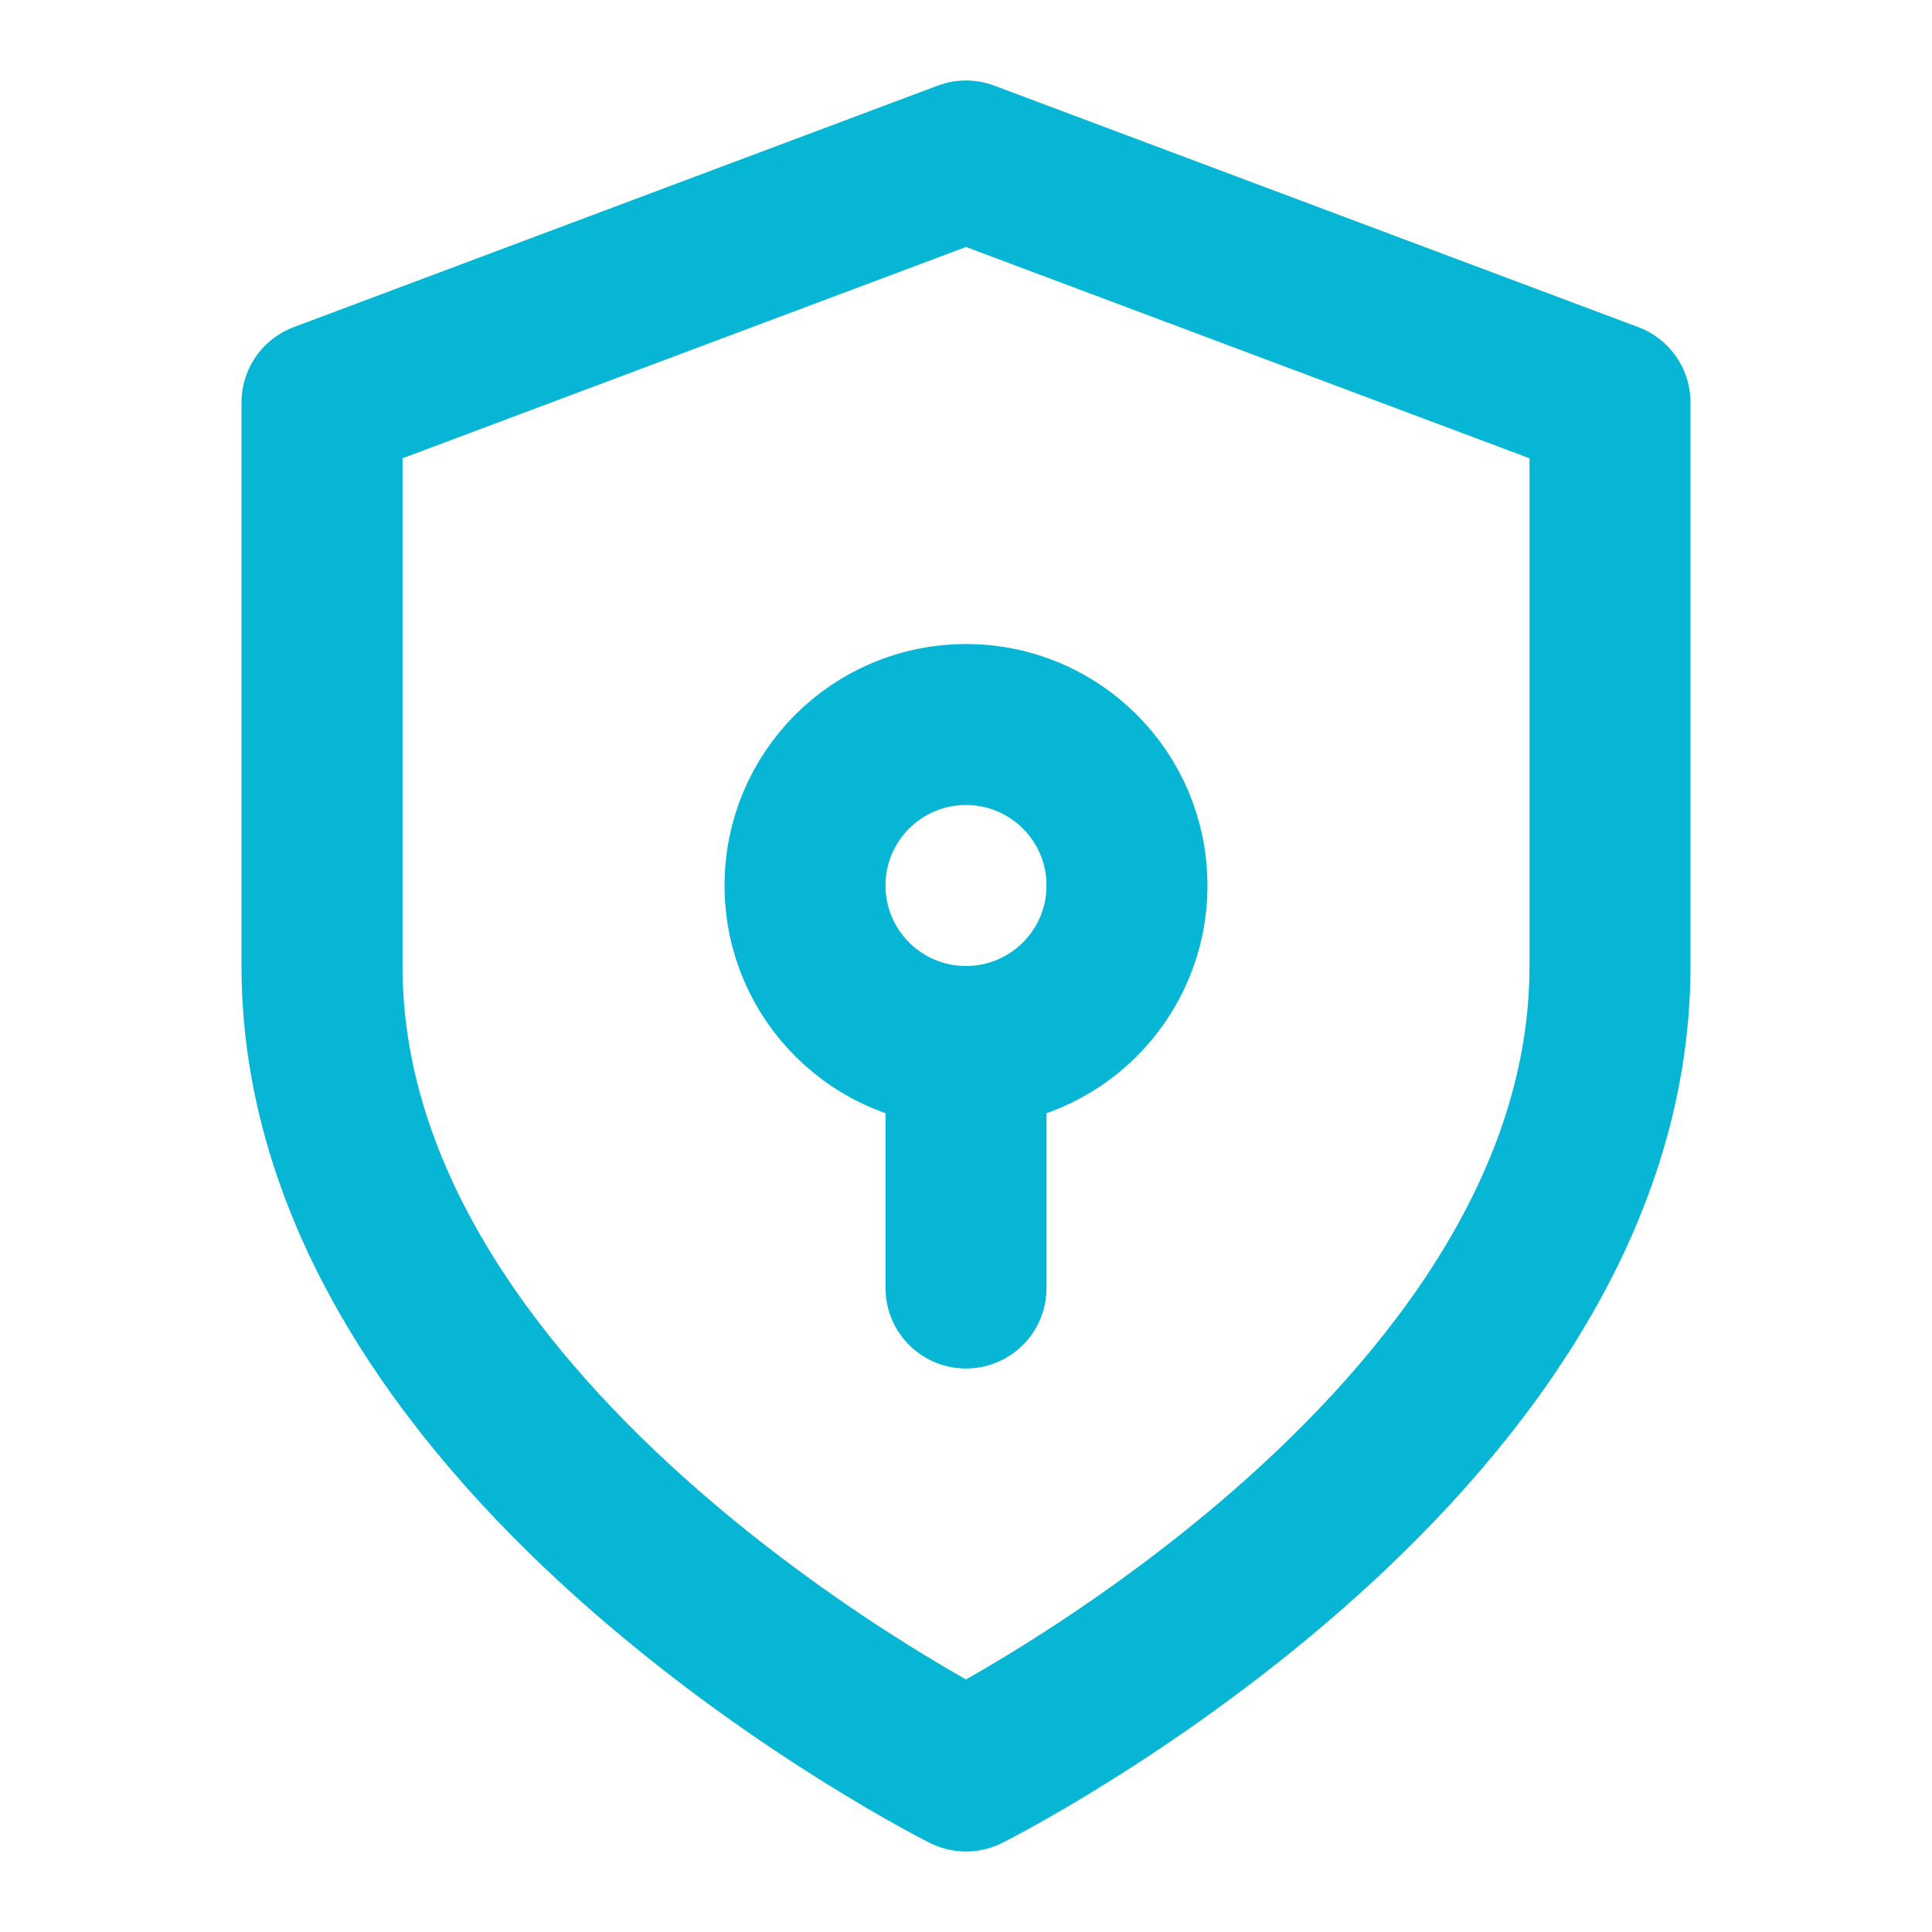
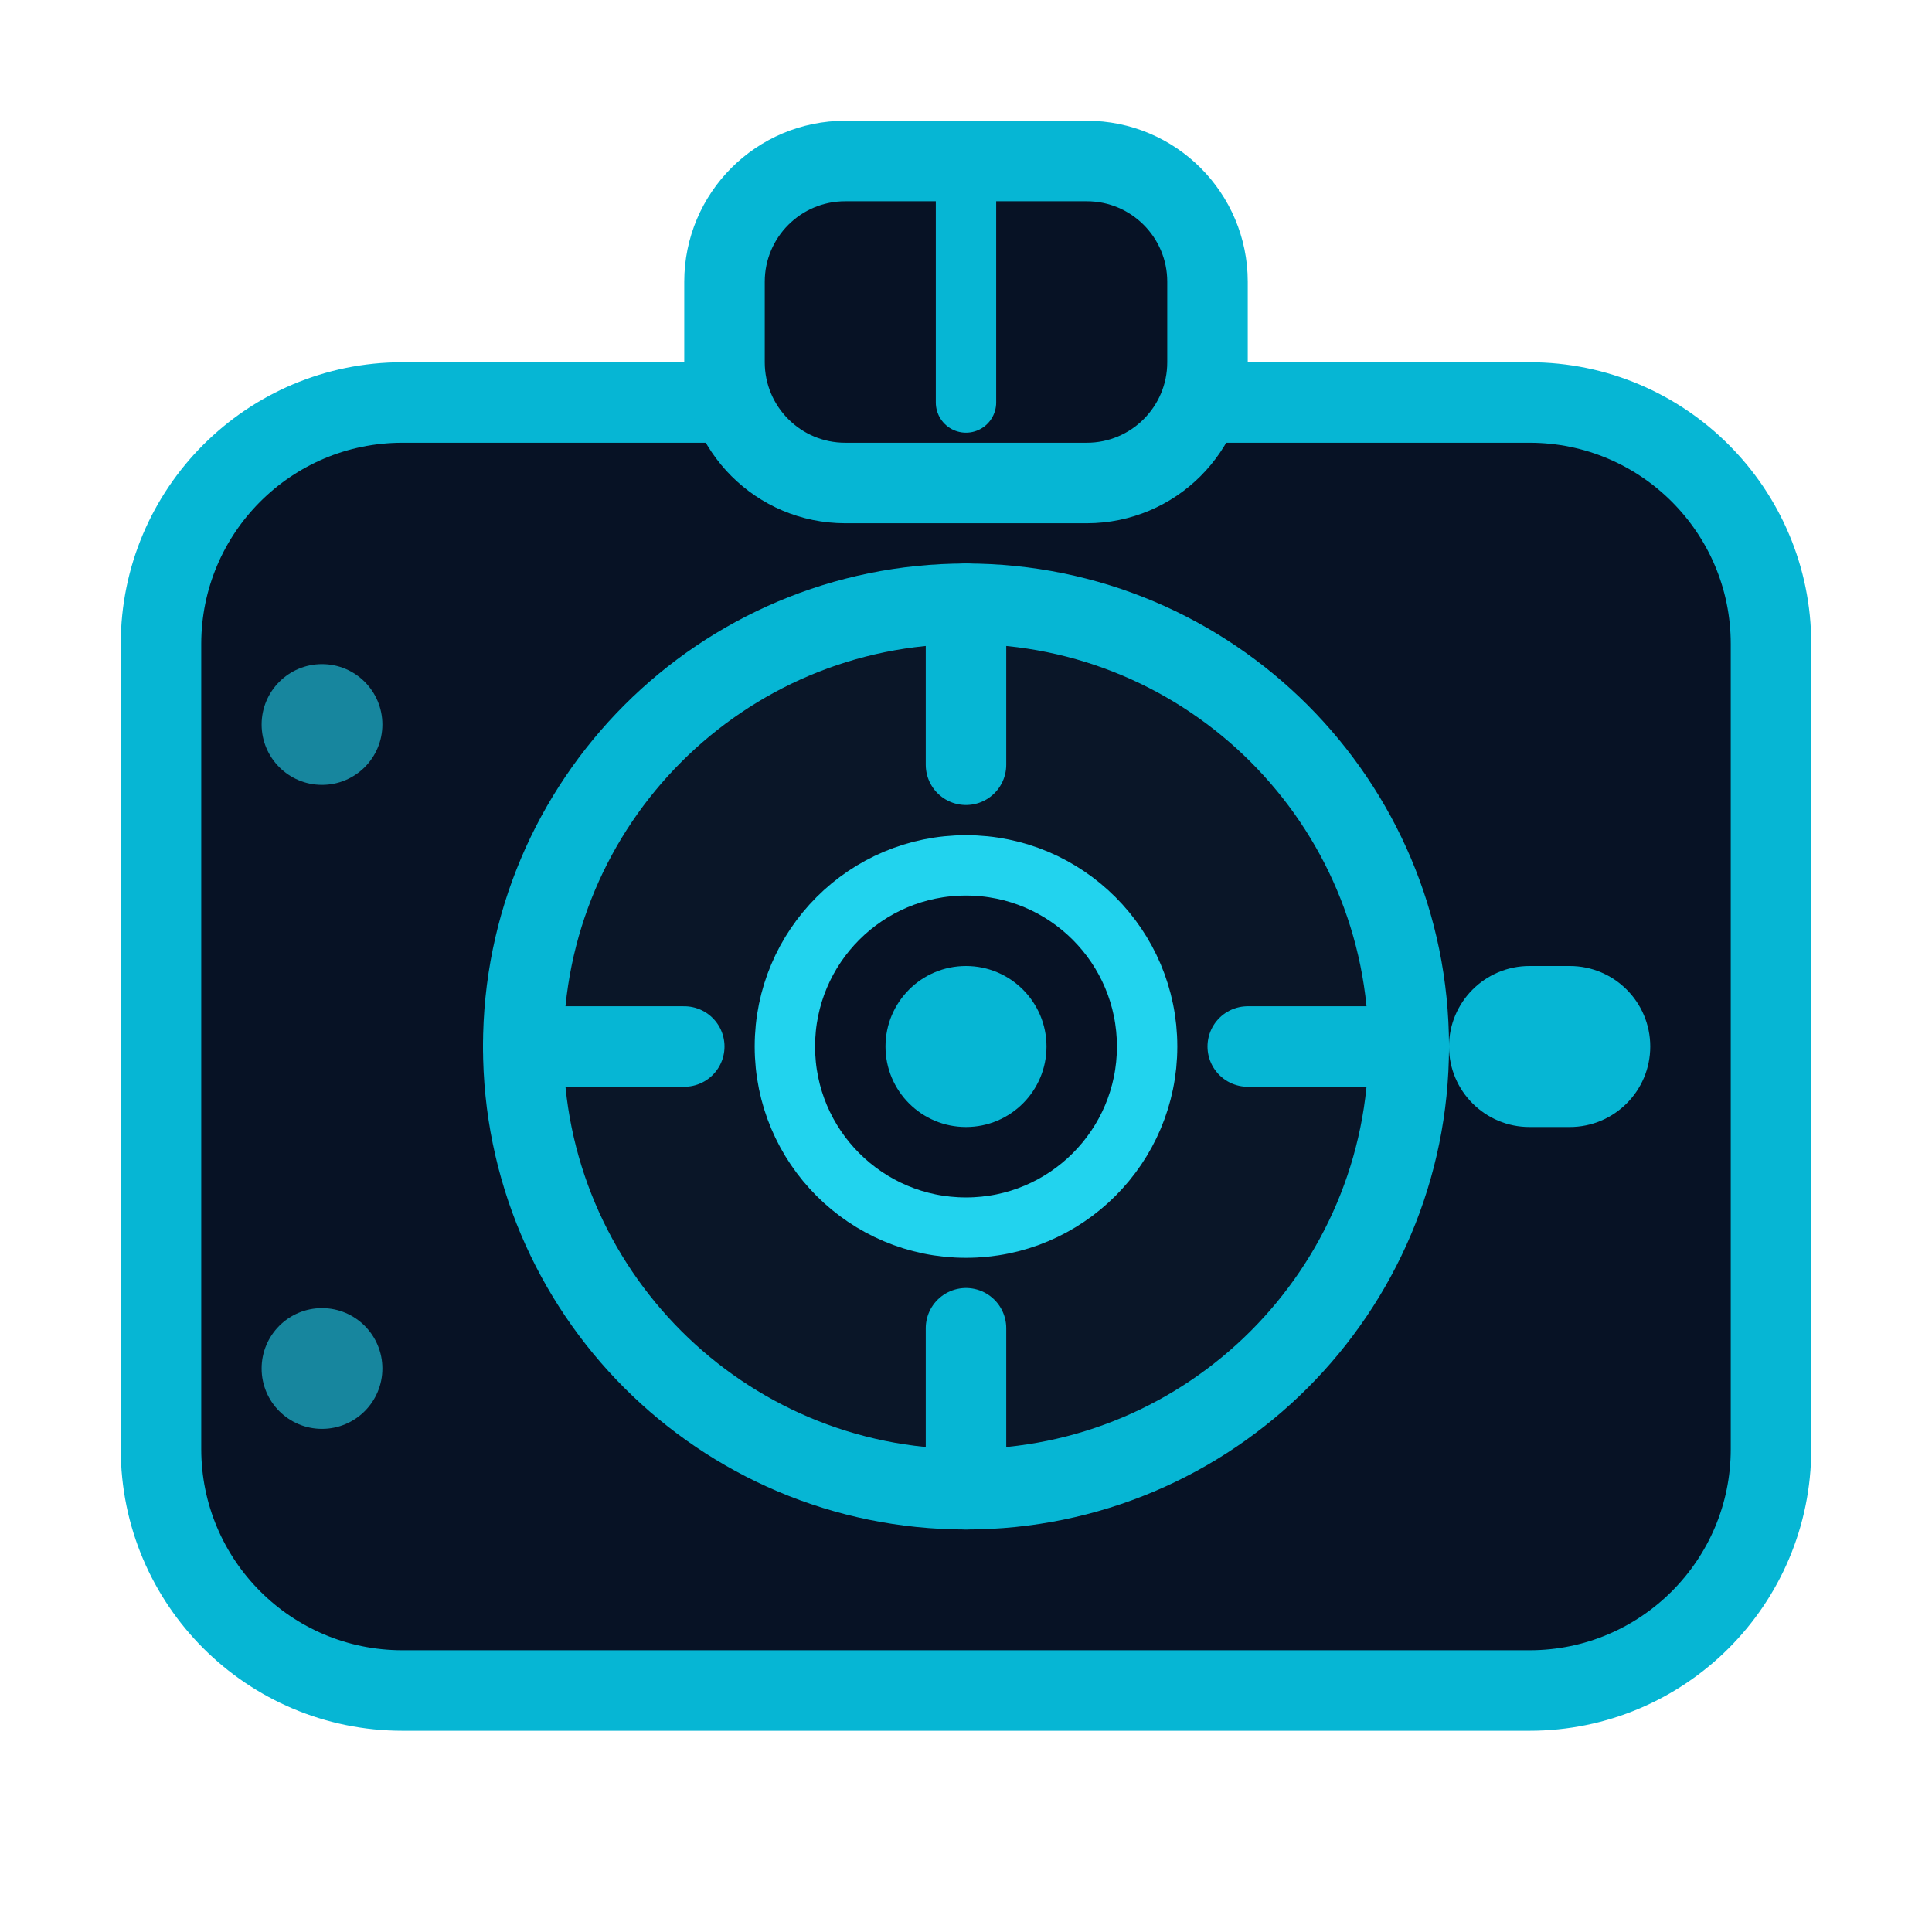
- <svg xmlns="http://www.w3.org/2000/svg" viewBox="0 0 24 24" fill="none" stroke="#06B6D4" stroke-width="2" stroke-linecap="round" stroke-linejoin="round">
-   <path d="M12 22s8-4 8-10V5l-8-3-8 3v7c0 6 8 10 8 10z" />
-   <circle cx="12" cy="11" r="2" />
-   <path d="M12 13v3" />
+ <svg xmlns="http://www.w3.org/2000/svg" viewBox="0 0 48 48" fill="none">
+   <rect x="4" y="10" width="40" height="32" rx="6" fill="#071225" stroke="#06B6D4" stroke-width="2" />
+   <circle cx="24" cy="26" r="11" fill="#0A1628" stroke="#06B6D4" stroke-width="2" />
+   <line x1="24" y1="15" x2="24" y2="19" stroke="#06B6D4" stroke-width="2" stroke-linecap="round" />
+   <line x1="24" y1="33" x2="24" y2="37" stroke="#06B6D4" stroke-width="2" stroke-linecap="round" />
+   <line x1="13" y1="26" x2="17" y2="26" stroke="#06B6D4" stroke-width="2" stroke-linecap="round" />
+   <line x1="31" y1="26" x2="35" y2="26" stroke="#06B6D4" stroke-width="2" stroke-linecap="round" />
+   <circle cx="24" cy="26" r="4.5" fill="#071225" stroke="#22D3EE" stroke-width="1.5" />
+   <circle cx="24" cy="26" r="2" fill="#06B6D4" />
+   <rect x="36" y="24" width="5" height="4" rx="2" fill="#06B6D4" />
+   <circle cx="8" cy="18" r="1.5" fill="#22D3EE" opacity="0.6" />
+   <circle cx="8" cy="34" r="1.5" fill="#22D3EE" opacity="0.6" />
+   <rect x="18" y="4" width="12" height="8" rx="3" fill="#071225" stroke="#06B6D4" stroke-width="2" />
+   <line x1="24" y1="4" x2="24" y2="10" stroke="#06B6D4" stroke-width="1.5" stroke-linecap="round" />
</svg>
